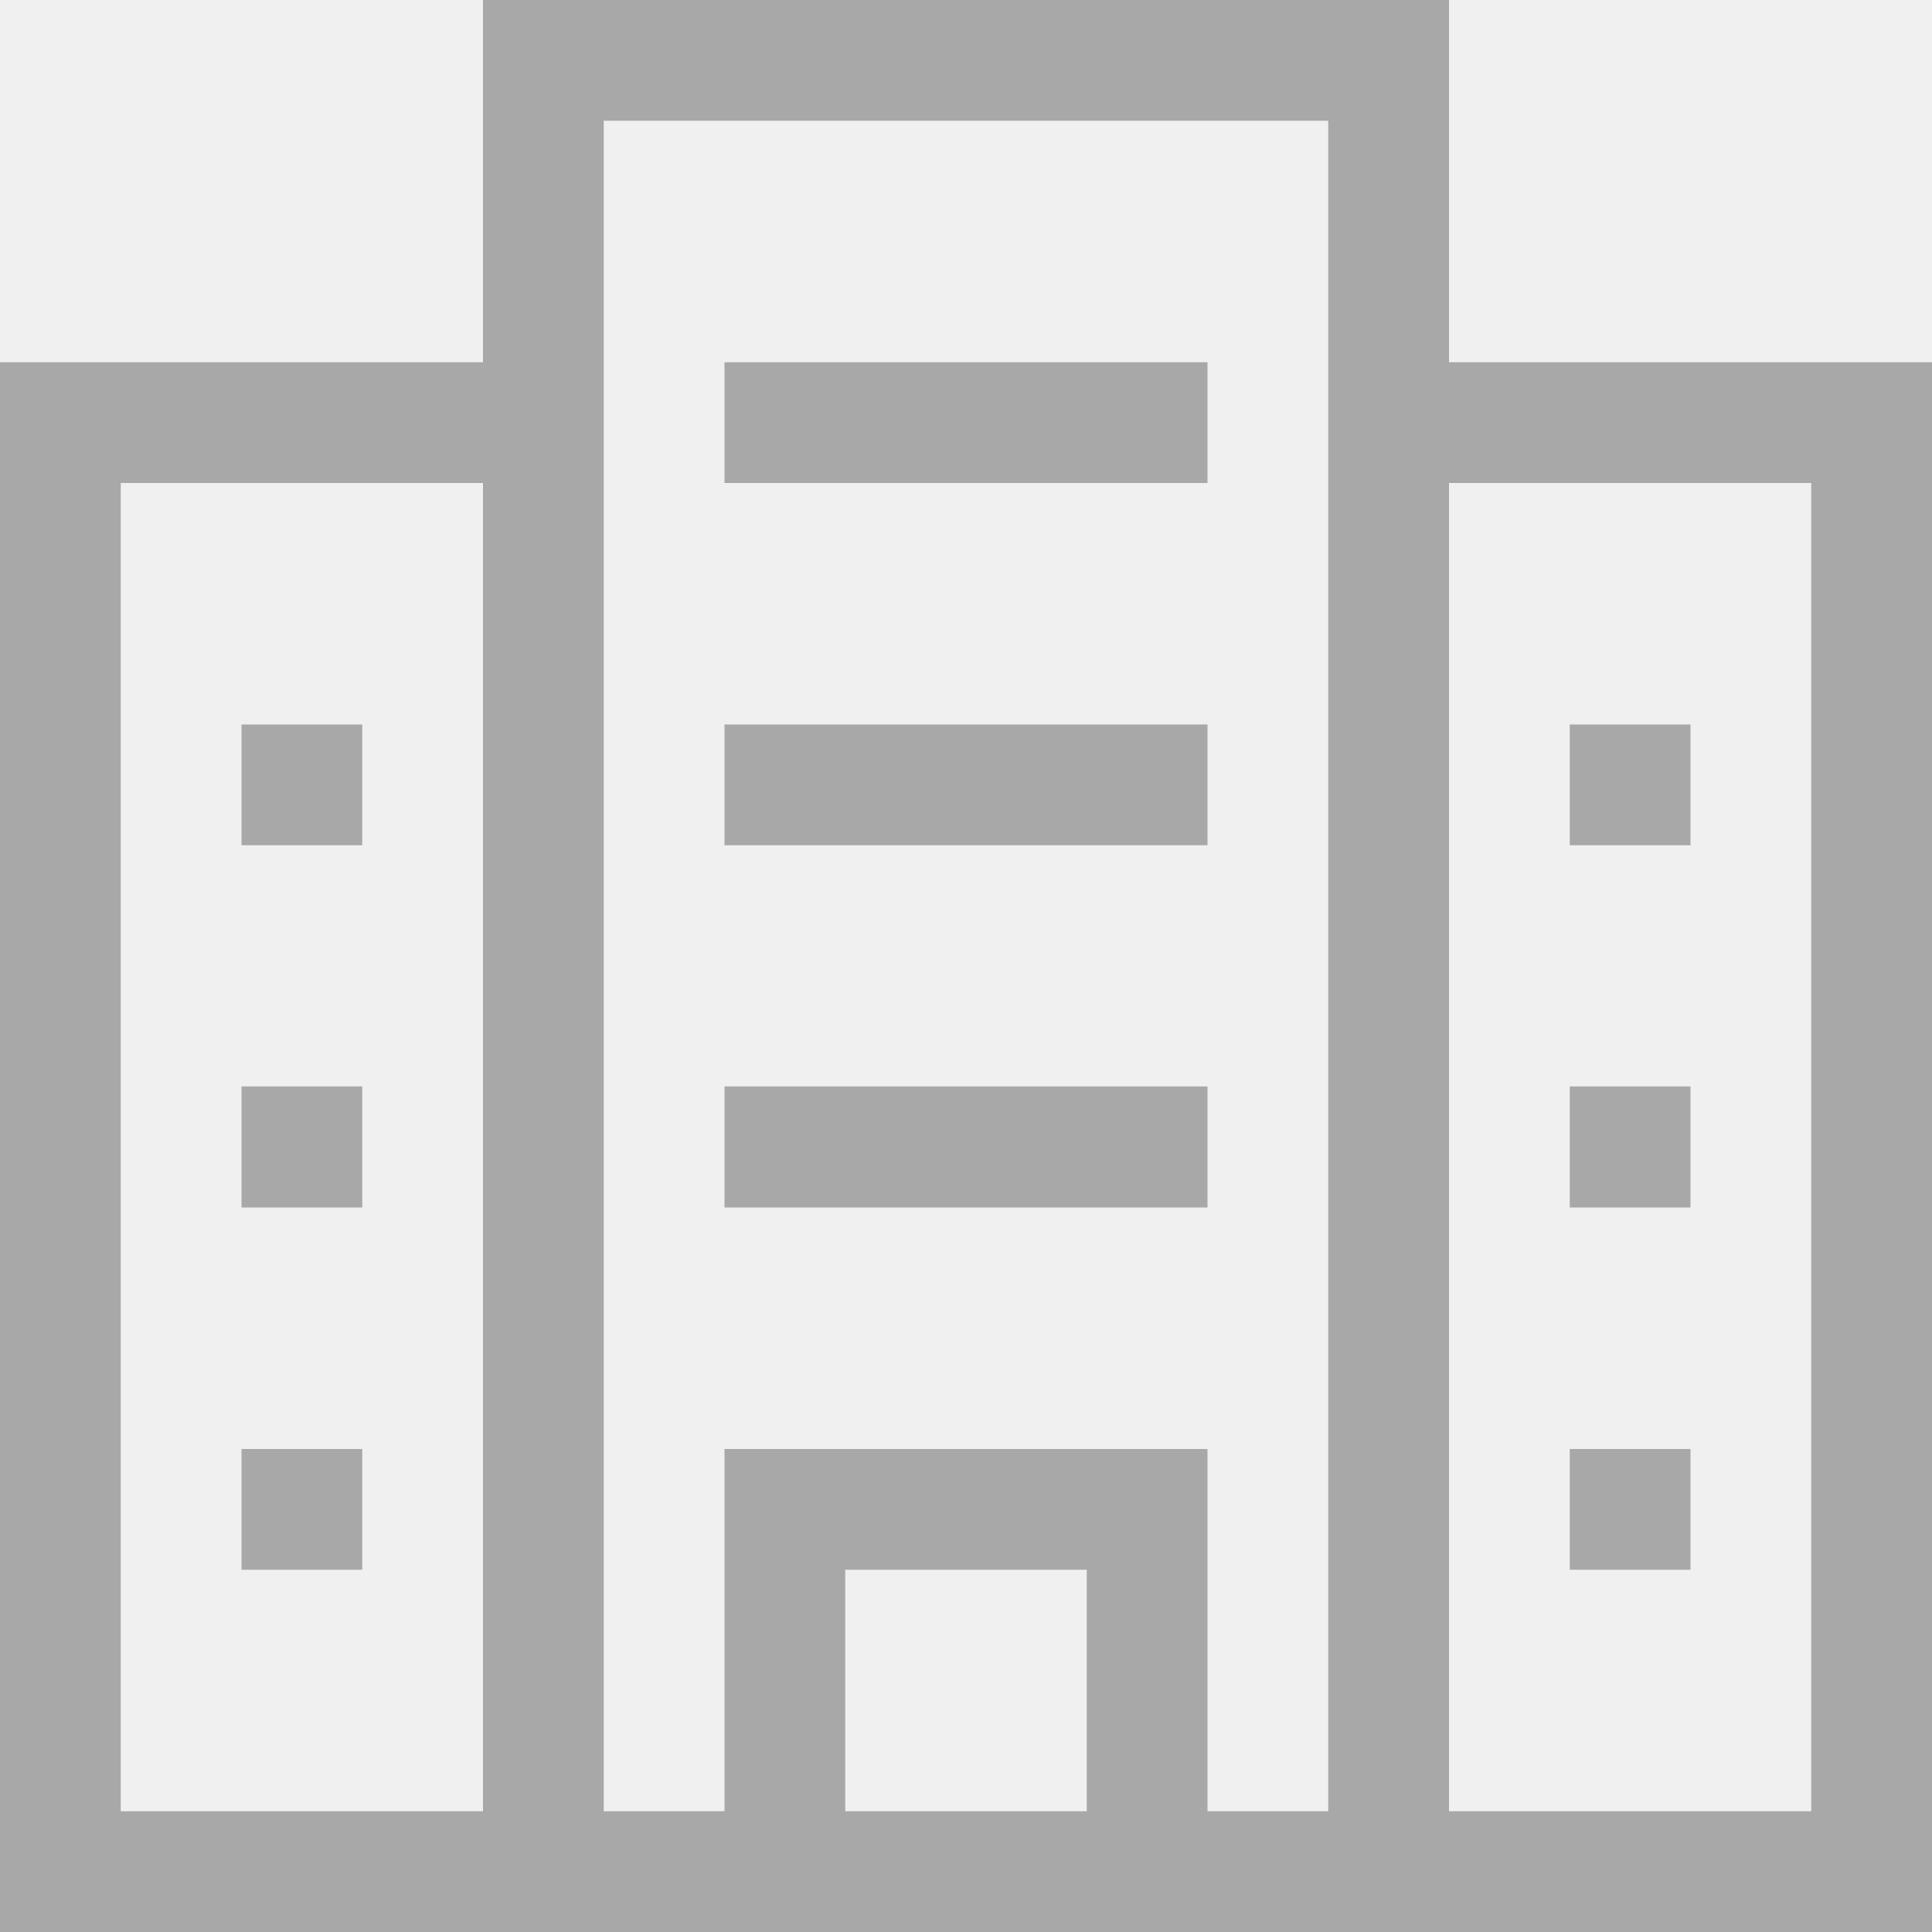
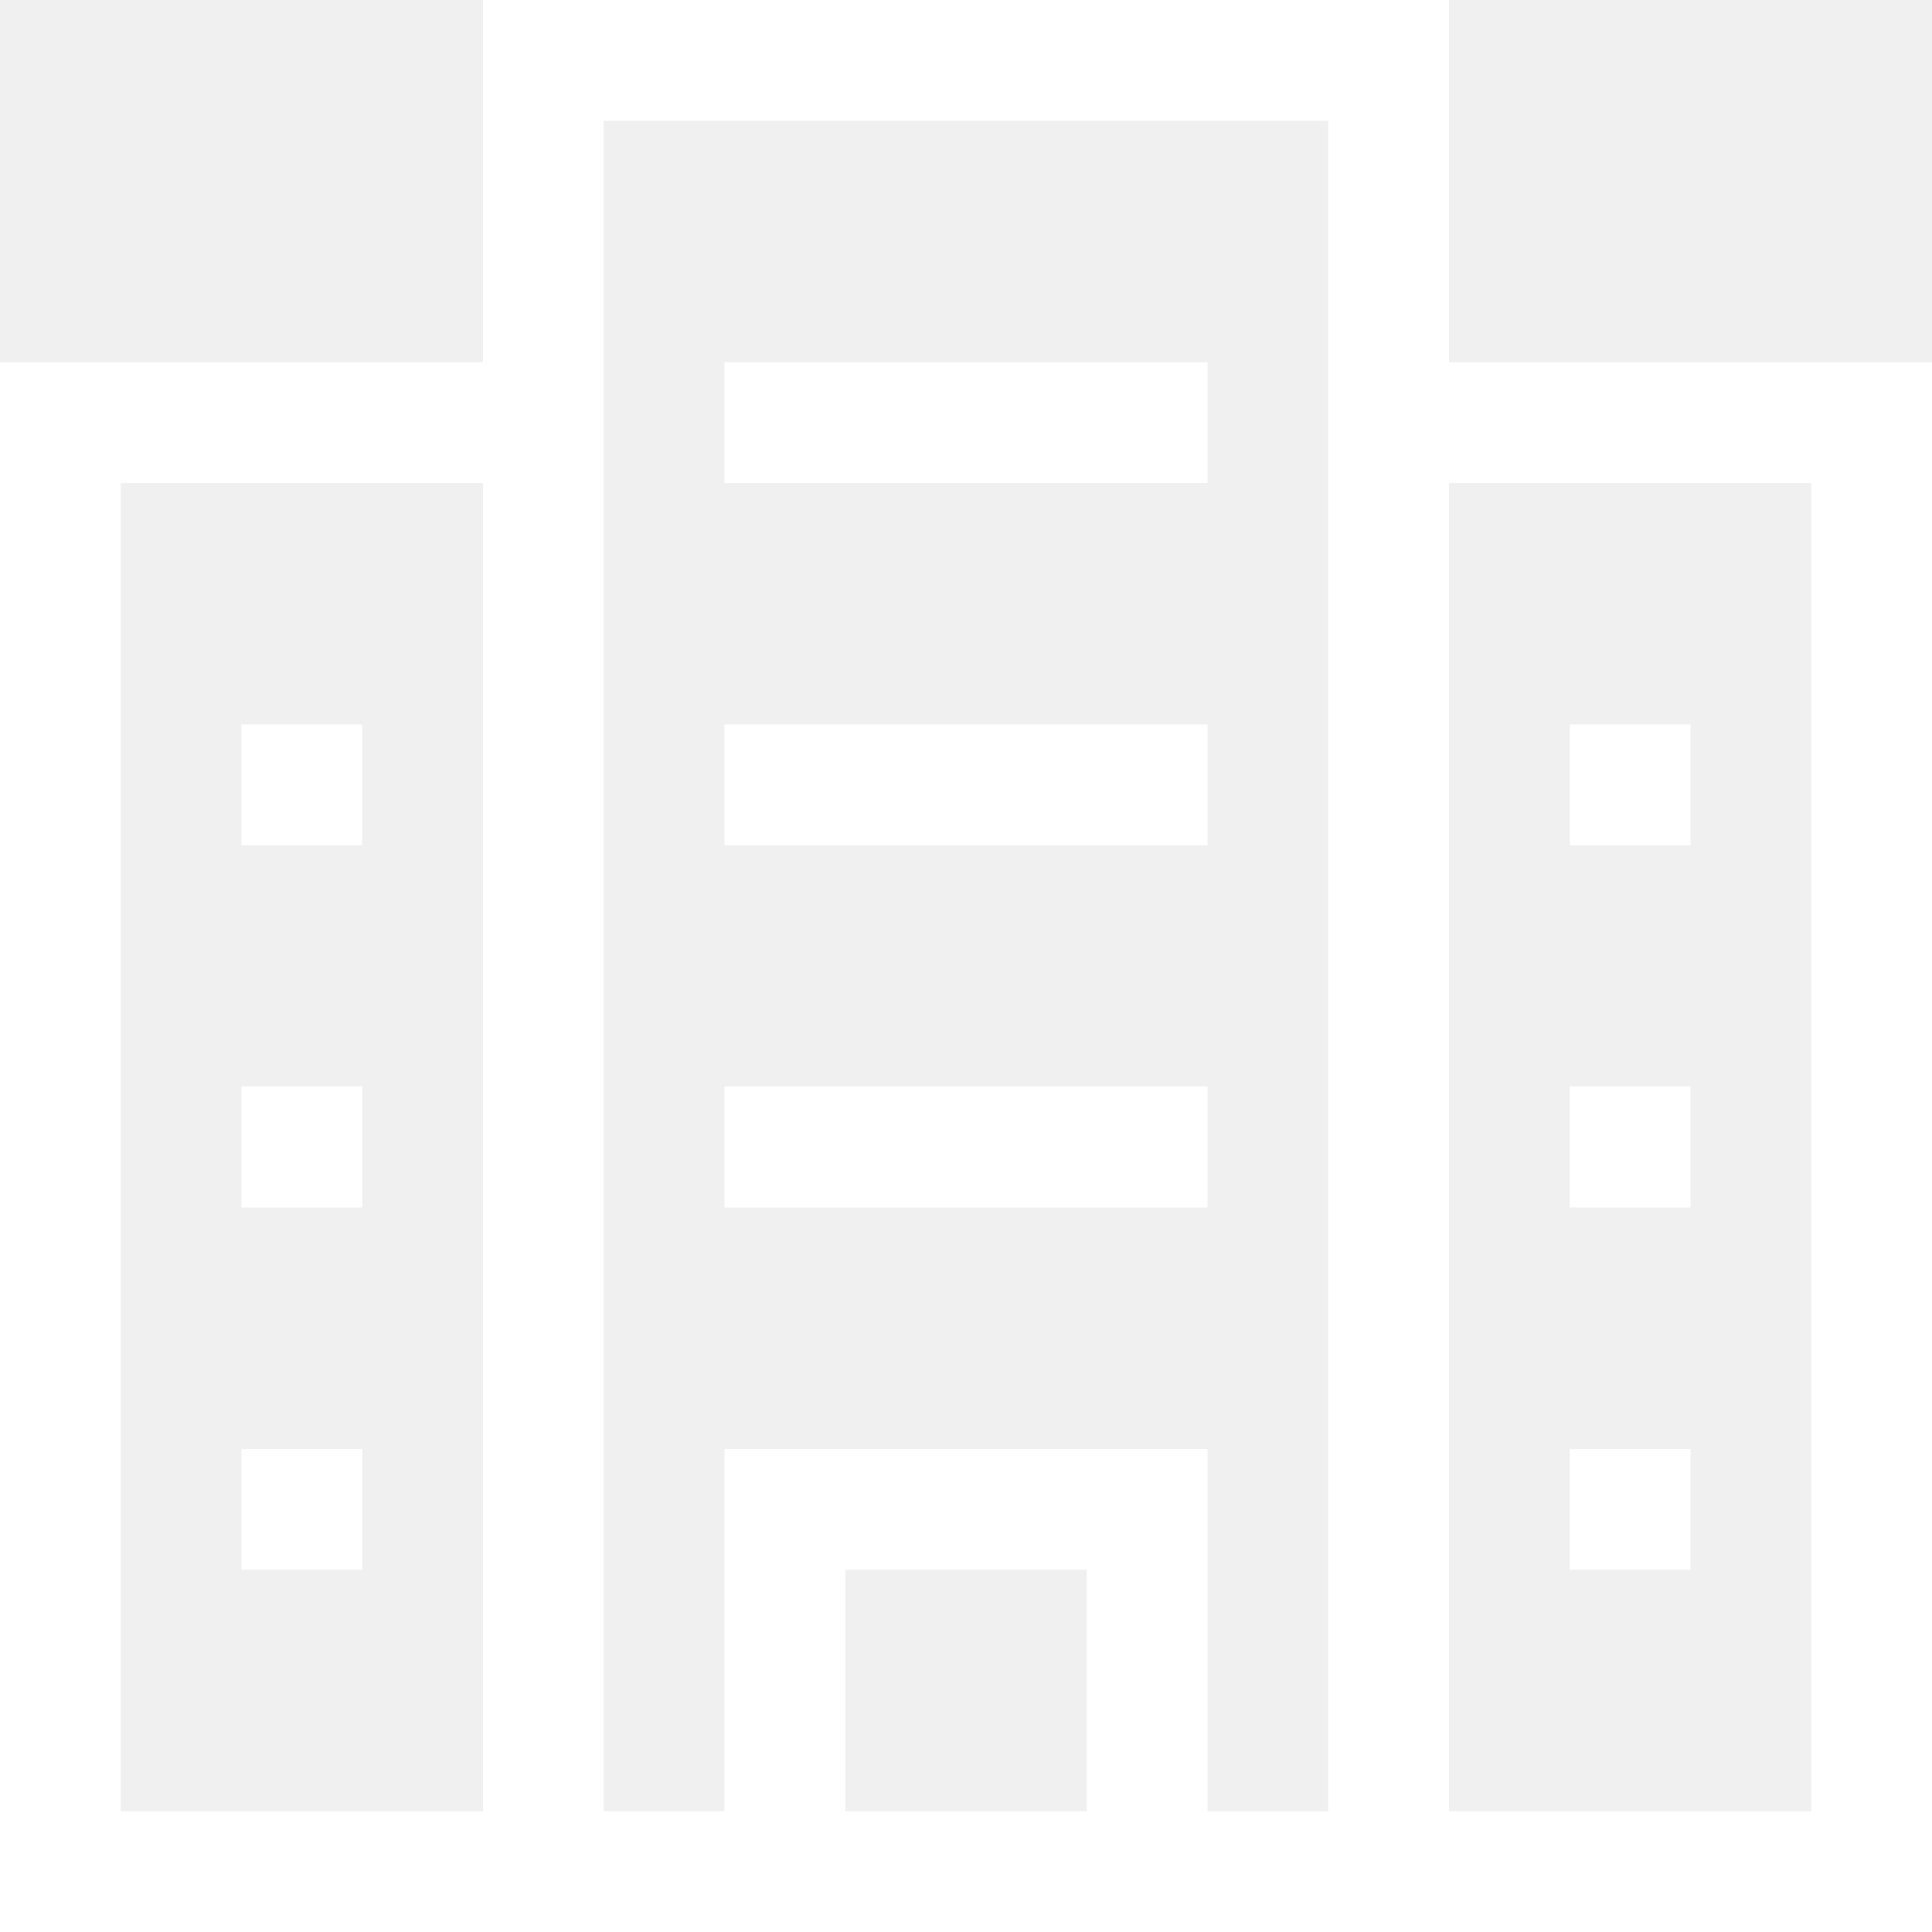
<svg xmlns="http://www.w3.org/2000/svg" width="18px" height="18px" viewBox="0 0 18 18" version="1.1">
-   <g id="alisontravel.eu-copy" stroke="none" stroke-width="1" fill="none" fill-rule="evenodd" opacity="0.299">
-     <g id="Mobile---Home" transform="translate(-135, -235)" fill="#000000">
+   <g id="alisontravel.eu-copy" stroke="none" stroke-width="1" fill="none" fill-rule="evenodd">
+     <g id="Mobile---Home" transform="translate(-135, -235)" fill="#ffffff">
      <path d="M149.625,246.25 L150.75,246.25 L150.75,245.122 L149.625,245.122 L149.625,246.25 Z M141.75,242.875 L146.25,242.875 L146.25,241.75 L141.75,241.75 L141.75,242.875 Z M149.625,242.875 L150.75,242.875 L150.75,241.75 L149.625,241.75 L149.625,242.875 Z M149.625,249.625 L150.75,249.625 L150.75,248.5 L149.625,248.5 L149.625,249.625 Z M148.5,239.5 L151.875,239.5 L151.875,251.875 L148.5,251.875 L148.5,239.5 Z M147.375,238.375 L147.375,251.875 L146.25,251.875 L146.25,248.5 L141.75,248.5 L141.75,251.875 L140.625,251.875 L140.625,236.125 L147.375,236.125 L147.375,238.375 L147.375,238.375 Z M142.875,249.625 L145.125,249.625 L145.125,251.875 L142.875,251.875 L142.875,249.625 Z M136.125,239.5 L139.5,239.5 L139.5,251.875 L136.125,251.875 L136.125,239.5 Z M148.5,238.375 L148.5,235 L139.5,235 L139.5,238.375 L135,238.375 L135,253 L153,253 L153,238.375 L148.5,238.375 L148.5,238.375 Z M141.75,246.25 L146.25,246.25 L146.25,245.122 L141.75,245.122 L141.75,246.25 Z M137.25,249.625 L138.375,249.625 L138.375,248.5 L137.25,248.5 L137.25,249.625 Z M137.25,246.25 L138.375,246.25 L138.375,245.122 L137.25,245.122 L137.25,246.25 Z M137.25,242.875 L138.375,242.875 L138.375,241.75 L137.25,241.75 L137.25,242.875 Z M141.75,239.5 L146.25,239.5 L146.25,238.375 L141.75,238.375 L141.75,239.5 Z" id="Fill-111" />
    </g>
  </g>
</svg>
